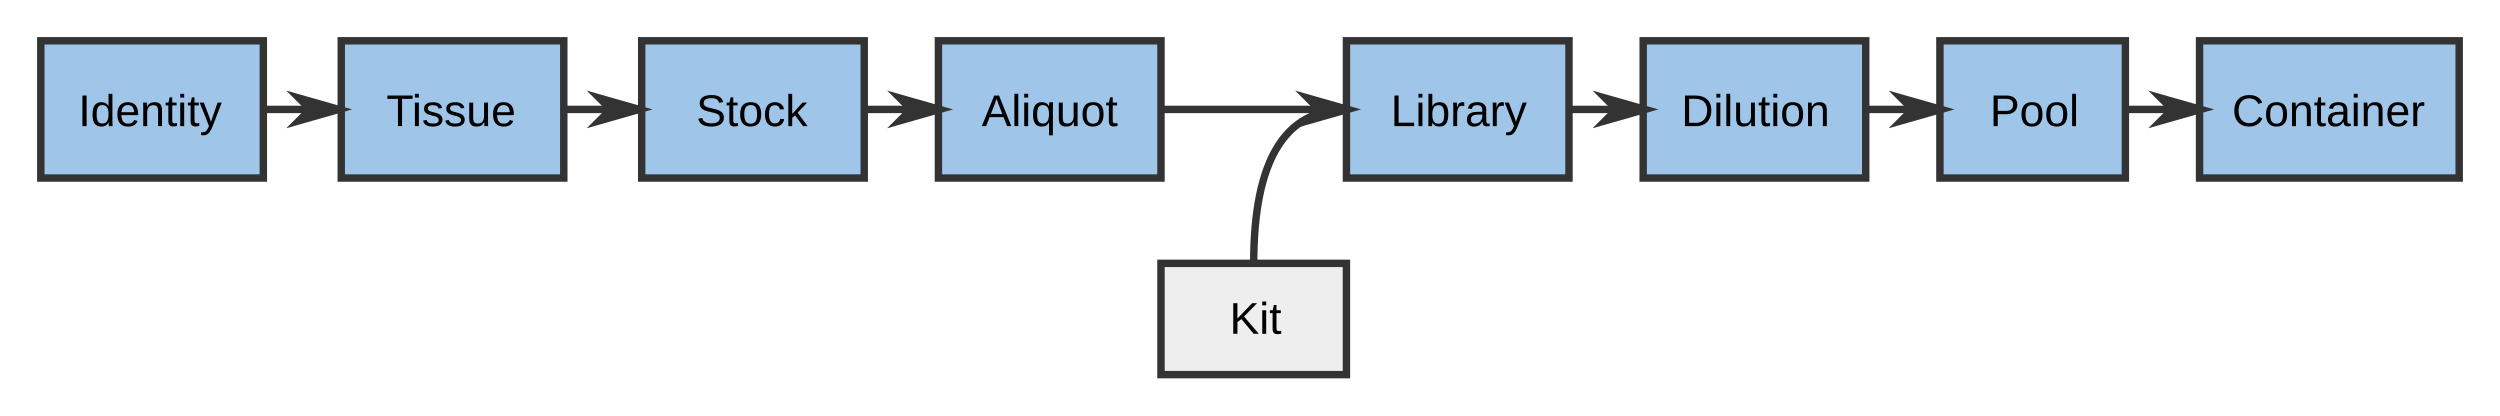
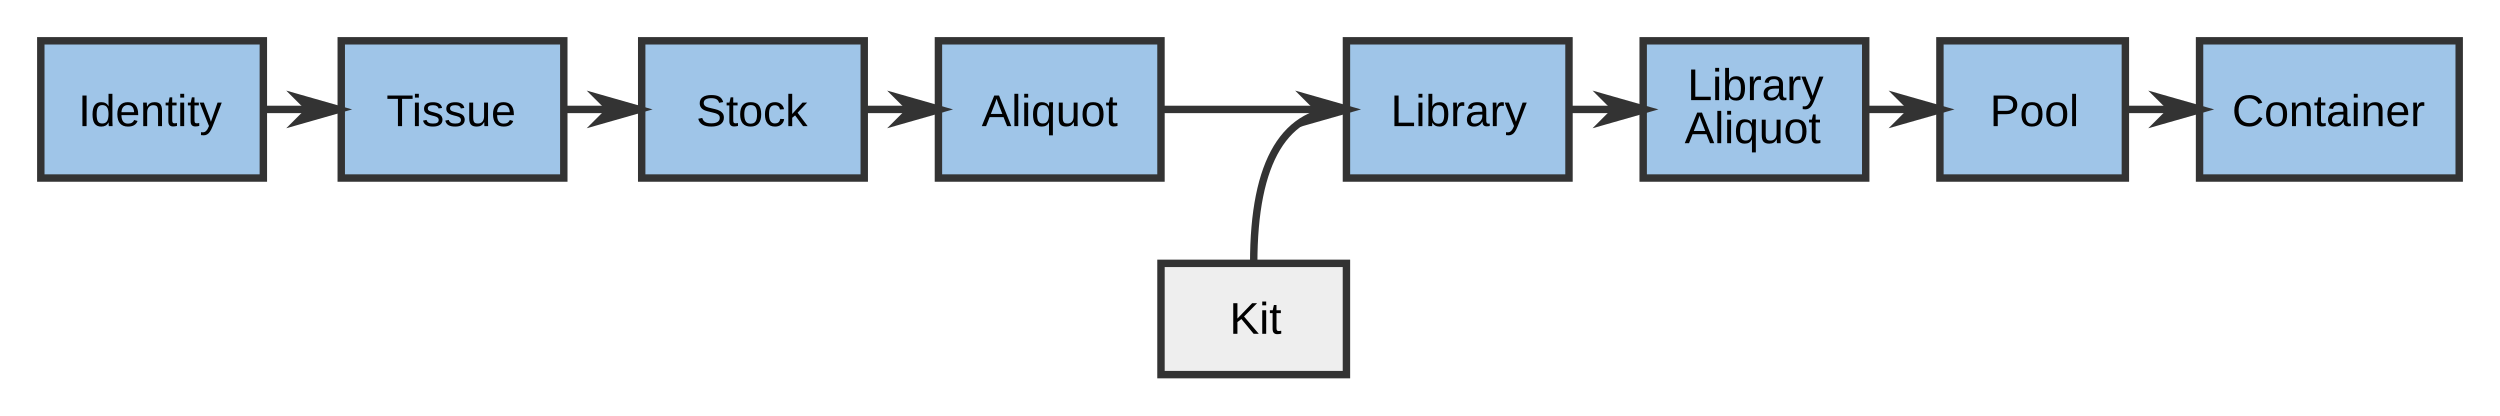
<svg xmlns="http://www.w3.org/2000/svg" xmlns:html="http://www.w3.org/1999/xhtml" version="1.1" width="674" height="112" id="svg2">
  <html:style />
  <path d="m 173,11 m 0,0 60,0 q 0,0 0,0 l 0,37 q 0,0 0,0 l -60,0 q 0,0 0,0 l 0,-37 q 0,0 0,0 z" stroke-miterlimit="10" id="sample1" style="fill:#9fc5e8;fill-opacity:1;stroke:#333333;stroke-width:2;stroke-miterlimit:10" />
  <defs id="defs4">
    <marker style="overflow:visible;" id="marker4610" refX="0.0" refY="0.0" orient="auto">
      <path transform="scale(0.4) rotate(180) translate(10,0)" style="fill-rule:evenodd;stroke:#333333;stroke-width:1pt;stroke-opacity:1;fill:#333333;fill-opacity:1" d="M 0.0,0.0 L 5.0,-5.0 L -12.5,0.0 L 5.0,5.0 L 0.0,0.0 z " id="path4612" />
    </marker>
    <marker style="overflow:visible;" id="marker4564" refX="0.0" refY="0.0" orient="auto">
      <path transform="scale(0.4) rotate(180) translate(10,0)" style="fill-rule:evenodd;stroke:#333333;stroke-width:1pt;stroke-opacity:1;fill:#333333;fill-opacity:1" d="M 0.0,0.0 L 5.0,-5.0 L -12.5,0.0 L 5.0,5.0 L 0.0,0.0 z " id="path4566" />
    </marker>
    <marker style="overflow:visible;" id="marker4524" refX="0.0" refY="0.0" orient="auto">
      <path transform="scale(0.4) rotate(180) translate(10,0)" style="fill-rule:evenodd;stroke:#333333;stroke-width:1pt;stroke-opacity:1;fill:#333333;fill-opacity:1" d="M 0.0,0.0 L 5.0,-5.0 L -12.5,0.0 L 5.0,5.0 L 0.0,0.0 z " id="path4526" />
    </marker>
    <marker style="overflow:visible;" id="marker4490" refX="0.0" refY="0.0" orient="auto">
      <path transform="scale(0.4) rotate(180) translate(10,0)" style="fill-rule:evenodd;stroke:#333333;stroke-width:1pt;stroke-opacity:1;fill:#333333;fill-opacity:1" d="M 0.0,0.0 L 5.0,-5.0 L -12.5,0.0 L 5.0,5.0 L 0.0,0.0 z " id="path4492" />
    </marker>
    <marker style="overflow:visible;" id="marker4462" refX="0.0" refY="0.0" orient="auto">
      <path transform="scale(0.4) rotate(180) translate(10,0)" style="fill-rule:evenodd;stroke:#333333;stroke-width:1pt;stroke-opacity:1;fill:#333333;fill-opacity:1" d="M 0.0,0.0 L 5.0,-5.0 L -12.5,0.0 L 5.0,5.0 L 0.0,0.0 z " id="path4464" />
    </marker>
    <marker style="overflow:visible;" id="marker4440" refX="0.0" refY="0.0" orient="auto">
      <path transform="scale(0.4) rotate(180) translate(10,0)" style="fill-rule:evenodd;stroke:#333333;stroke-width:1pt;stroke-opacity:1;fill:#333333;fill-opacity:1" d="M 0.0,0.0 L 5.0,-5.0 L -12.5,0.0 L 5.0,5.0 L 0.0,0.0 z " id="path4442" />
    </marker>
    <marker orient="auto" refY="0.0" refX="0.0" id="Arrow1Mend" style="overflow:visible;">
      <path id="path4173" d="M 0.0,0.0 L 5.0,-5.0 L -12.5,0.0 L 5.0,5.0 L 0.0,0.0 z " style="fill-rule:evenodd;stroke:#333333;stroke-width:1pt;stroke-opacity:1;fill:#333333;fill-opacity:1" transform="scale(0.4) rotate(180) translate(10,0)" />
    </marker>
  </defs>
  <text style="font-style:normal;font-weight:normal;font-size:12px;line-height:14px;font-family:Arial;fill:#000000;stroke:none" id="text54" y="34" x="187.707" line-height="14px" text-decoration="" font-weight="normal" font-style="normal" font-size="12px">Stock</text>
  <path d="m 253,11 m 0,0 60,0 q 0,0 0,0 l 0,37 q 0,0 0,0 l -60,0 q 0,0 0,0 l 0,-37 q 0,0 0,0 z" stroke-miterlimit="10" id="sample2" style="fill:#9fc5e8;fill-opacity:1;stroke:#333333;stroke-width:2;stroke-miterlimit:10" />
  <text style="font-style:normal;font-weight:normal;font-size:12px;line-height:14px;font-family:Arial;fill:#000000;stroke:none" id="text98" y="34" x="264.666" line-height="14px" text-decoration="" font-weight="normal" font-style="normal" font-size="12px">Aliquot</text>
  <path d="m 313,71 m 0,0 50,0 q 0,0 0,0 l 0,30 q 0,0 0,0 l -50,0 q 0,0 0,0 l 0,-30 q 0,0 0,0 z" stroke-miterlimit="10" id="kit" style="fill:#eeeeee;fill-opacity:1;stroke:#333333;stroke-width:2;stroke-miterlimit:10" />
  <rect x="322" y="79" width="33" height="14" id="rect128" style="fill:#000000;fill-opacity:0;stroke:none" />
  <text style="font-style:normal;font-weight:normal;font-size:12px;line-height:14px;font-family:Arial;fill:#000000;stroke:none" id="text142" y="90" x="331.5" line-height="14px" text-decoration="" font-weight="normal" font-style="normal" font-size="12px">Kit</text>
  <path d="m 363,11 m 0,0 60,0 q 0,0 0,0 l 0,37 q 0,0 0,0 l -60,0 q 0,0 0,0 l 0,-37 q 0,0 0,0 z" stroke-miterlimit="10" id="library" style="fill:#9fc5e8;fill-opacity:1;stroke:#333333;stroke-width:2;stroke-miterlimit:10" />
  <text style="font-style:normal;font-weight:normal;font-size:12px;line-height:14px;font-family:Arial;fill:#000000;stroke:none" id="text186" y="34" x="374.953" line-height="14px" text-decoration="" font-weight="normal" font-style="normal" font-size="12px">Library</text>
-   <path d="m 443,11 m 0,0 60,0 q 0,0 0,0 l 0,37 q 0,0 0,0 l -60,0 q 0,0 0,0 l 0,-37 q 0,0 0,0 z" stroke-miterlimit="10" id="dilution" style="fill:#9fc5e8;fill-opacity:1;stroke:#333333;stroke-width:2;stroke-miterlimit:10" />
-   <text style="font-style:normal;font-weight:normal;font-size:12px;line-height:14px;font-family:Arial;fill:#000000;stroke:none" id="text230" y="34" x="453.281" line-height="14px" text-decoration="" font-weight="normal" font-style="normal" font-size="12px">Dilution</text>
+   <path d="m 443,11 m 0,0 60,0 q 0,0 0,0 l 0,37 q 0,0 0,0 l -60,0 q 0,0 0,0 l 0,-37 q 0,0 0,0 z" stroke-miterlimit="10" id="libraryAliquot" style="fill:#9fc5e8;fill-opacity:1;stroke:#333333;stroke-width:2;stroke-miterlimit:10" />
+   <text style="font-style:normal;font-variant:normal;font-weight:normal;font-stretch:normal;font-size:12px;line-height:0%;font-family:Arial;-inkscape-font-specification:'Arial, Normal';font-variant-ligatures:normal;font-variant-caps:normal;font-variant-numeric:normal;font-feature-settings:normal;text-align:center;writing-mode:lr-tb;text-anchor:middle;fill:#000000;stroke:none" id="text230" y="27" x="473.281" line-height="14px" text-decoration="" font-weight="normal" font-style="normal" font-size="12px">
+     <tspan id="tspan901" x="473.281" y="27">Library</tspan>
+   </text>
+   <text style="font-style:normal;font-variant:normal;font-weight:normal;font-stretch:normal;font-size:12px;line-height:0%;font-family:Arial;-inkscape-font-specification:'Arial, Normal';font-variant-ligatures:normal;font-variant-caps:normal;font-variant-numeric:normal;font-feature-settings:normal;text-align:center;writing-mode:lr-tb;text-anchor:middle;fill:#000000;stroke:none" id="text230-1" y="38.603" x="472.52" line-height="14px" text-decoration="" font-weight="normal" font-style="normal" font-size="12px">
+     <tspan id="tspan963" x="472.52" y="38.603">Aliquot</tspan>
+   </text>
  <path d="m 523,11 m 0,0 50,0 q 0,0 0,0 l 0,37 q 0,0 0,0 l -50,0 q 0,0 0,0 l 0,-37 q 0,0 0,0 z" stroke-miterlimit="10" id="pool" style="fill:#9fc5e8;fill-opacity:1;stroke:#333333;stroke-width:2;stroke-miterlimit:10" />
  <rect x="532" y="23" width="33" height="14" id="rect260" style="fill:#000000;fill-opacity:0;stroke:none" />
  <text style="font-style:normal;font-weight:normal;font-size:12px;line-height:14px;font-family:Arial;fill:#000000;stroke:none" id="text274" y="34" x="536.484" line-height="14px" text-decoration="" font-weight="normal" font-style="normal" font-size="12px">Pool</text>
  <path d="m 593,11 m 0,0 70,0 q 0,0 0,0 l 0,37 q 0,0 0,0 l -70,0 q 0,0 0,0 l 0,-37 q 0,0 0,0 z" stroke-miterlimit="10" id="flowcell" style="fill:#9fc5e8;fill-opacity:1;stroke:#333333;stroke-width:2;stroke-miterlimit:10" />
  <text style="font-style:normal;font-weight:normal;font-size:12px;line-height:14px;font-family:Arial;fill:#000000;stroke:none" id="text318" y="34" x="601.762" line-height="14px" text-decoration="" font-weight="normal" font-style="normal" font-size="12px">Container</text>
  <path style="fill:none;stroke:#333333;stroke-width:2;stroke-miterlimit:10;marker-end:url(#marker4610)" id="path328" stroke-miterlimit="10" d="m 573,29.5 6.667,0 6.667,0 6.667,0" />
  <path style="fill:none;stroke:#333333;stroke-width:2;stroke-miterlimit:10;marker-end:url(#Arrow1Mend)" id="path338" stroke-miterlimit="10" d="m 503,29.5 6.667,0 6.667,0 6.667,0" />
  <path style="fill:none;stroke:#333333;stroke-width:2;stroke-miterlimit:10;marker-end:url(#marker4440)" id="path348" stroke-miterlimit="10" d="m 423.18,29.5 6.667,0 6.667,0 6.667,0" />
  <path style="fill:none;stroke:#333333;stroke-width:2;stroke-miterlimit:10" id="path358" stroke-miterlimit="10" d="m 338,71 q 0,-41.5 25,-41.5" />
  <path style="fill:none;stroke:#333333;stroke-width:2;stroke-miterlimit:10;marker-end:url(#marker4462)" id="path368" stroke-miterlimit="10" d="m 313,29.5 16.667,0 16.667,0 16.667,0" />
  <path style="fill:none;stroke:#333333;stroke-width:2;stroke-miterlimit:10;marker-end:url(#marker4490)" id="path378" stroke-miterlimit="10" d="m 233,29.5 6.667,0 6.667,0 6.667,0" />
  <path style="fill:#9fc5e8;fill-opacity:1;stroke:#333333;stroke-width:2;stroke-miterlimit:10" id="path6984" stroke-miterlimit="10" d="m 92,11 m 0,0 60,0 q 0,0 0,0 l 0,37 q 0,0 0,0 l -60,0 q 0,0 0,0 l 0,-37 q 0,0 0,0 z" />
  <text font-size="12px" font-style="normal" font-weight="normal" text-decoration="" line-height="14px" x="104.174" y="34" id="text6986" style="font-style:normal;font-weight:normal;font-size:12px;line-height:14px;font-family:Arial;fill:#000000;stroke:none">Tissue</text>
  <path d="m 152,29.5 6.667,0 6.667,0 6.667,0" stroke-miterlimit="10" id="path6988" style="fill:none;stroke:#333333;stroke-width:2;stroke-miterlimit:10;marker-end:url(#marker4524)" />
  <path d="m 11,11 m 0,0 60,0 q 0,0 0,0 l 0,37 q 0,0 0,0 l -60,0 q 0,0 0,0 l 0,-37 q 0,0 0,0 z" stroke-miterlimit="10" id="path6990" style="fill:#9fc5e8;fill-opacity:1;stroke:#333333;stroke-width:2;stroke-miterlimit:10" />
  <text style="font-style:normal;font-weight:normal;font-size:12px;line-height:14px;font-family:Arial;fill:#000000;stroke:none" id="text6992" y="34" x="21.11" line-height="14px" text-decoration="" font-weight="normal" font-style="normal" font-size="12px">Identity</text>
  <path style="fill:none;stroke:#333333;stroke-width:2;stroke-miterlimit:10;marker-end:url(#marker4564)" id="path6994" stroke-miterlimit="10" d="m 71,29.5 6.667,0 6.667,0 L 91,29.5" />
</svg>
